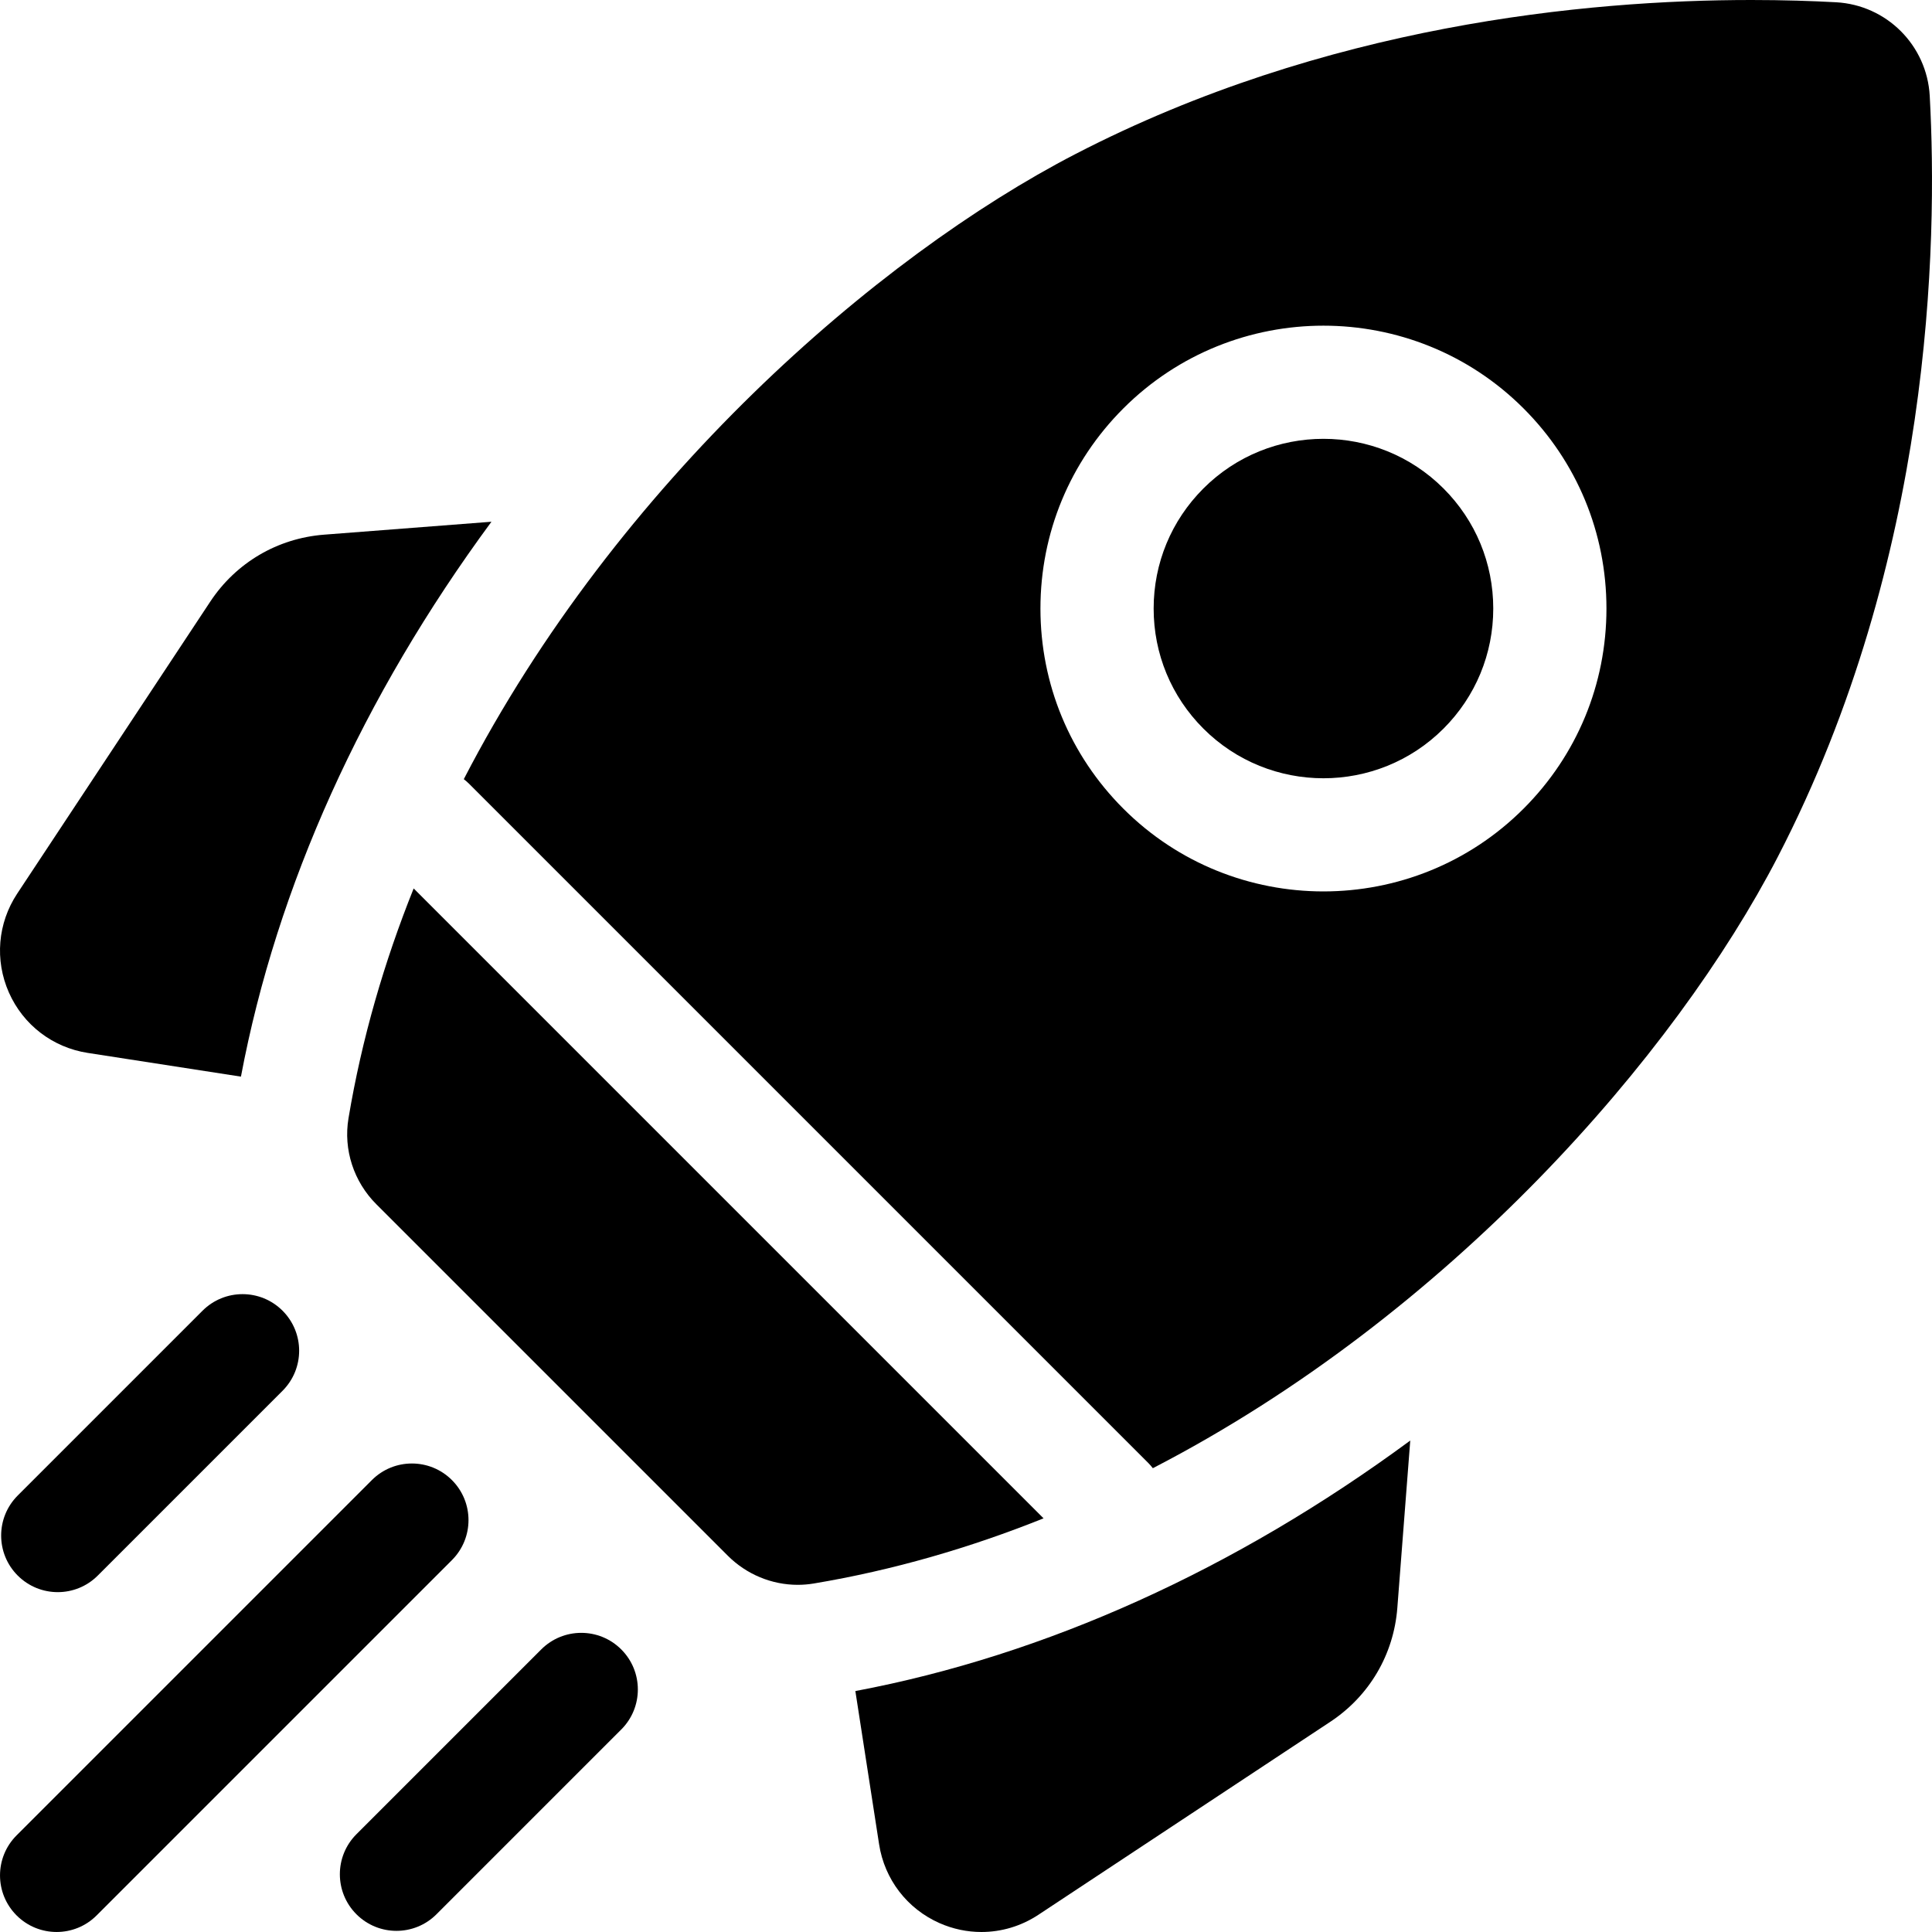
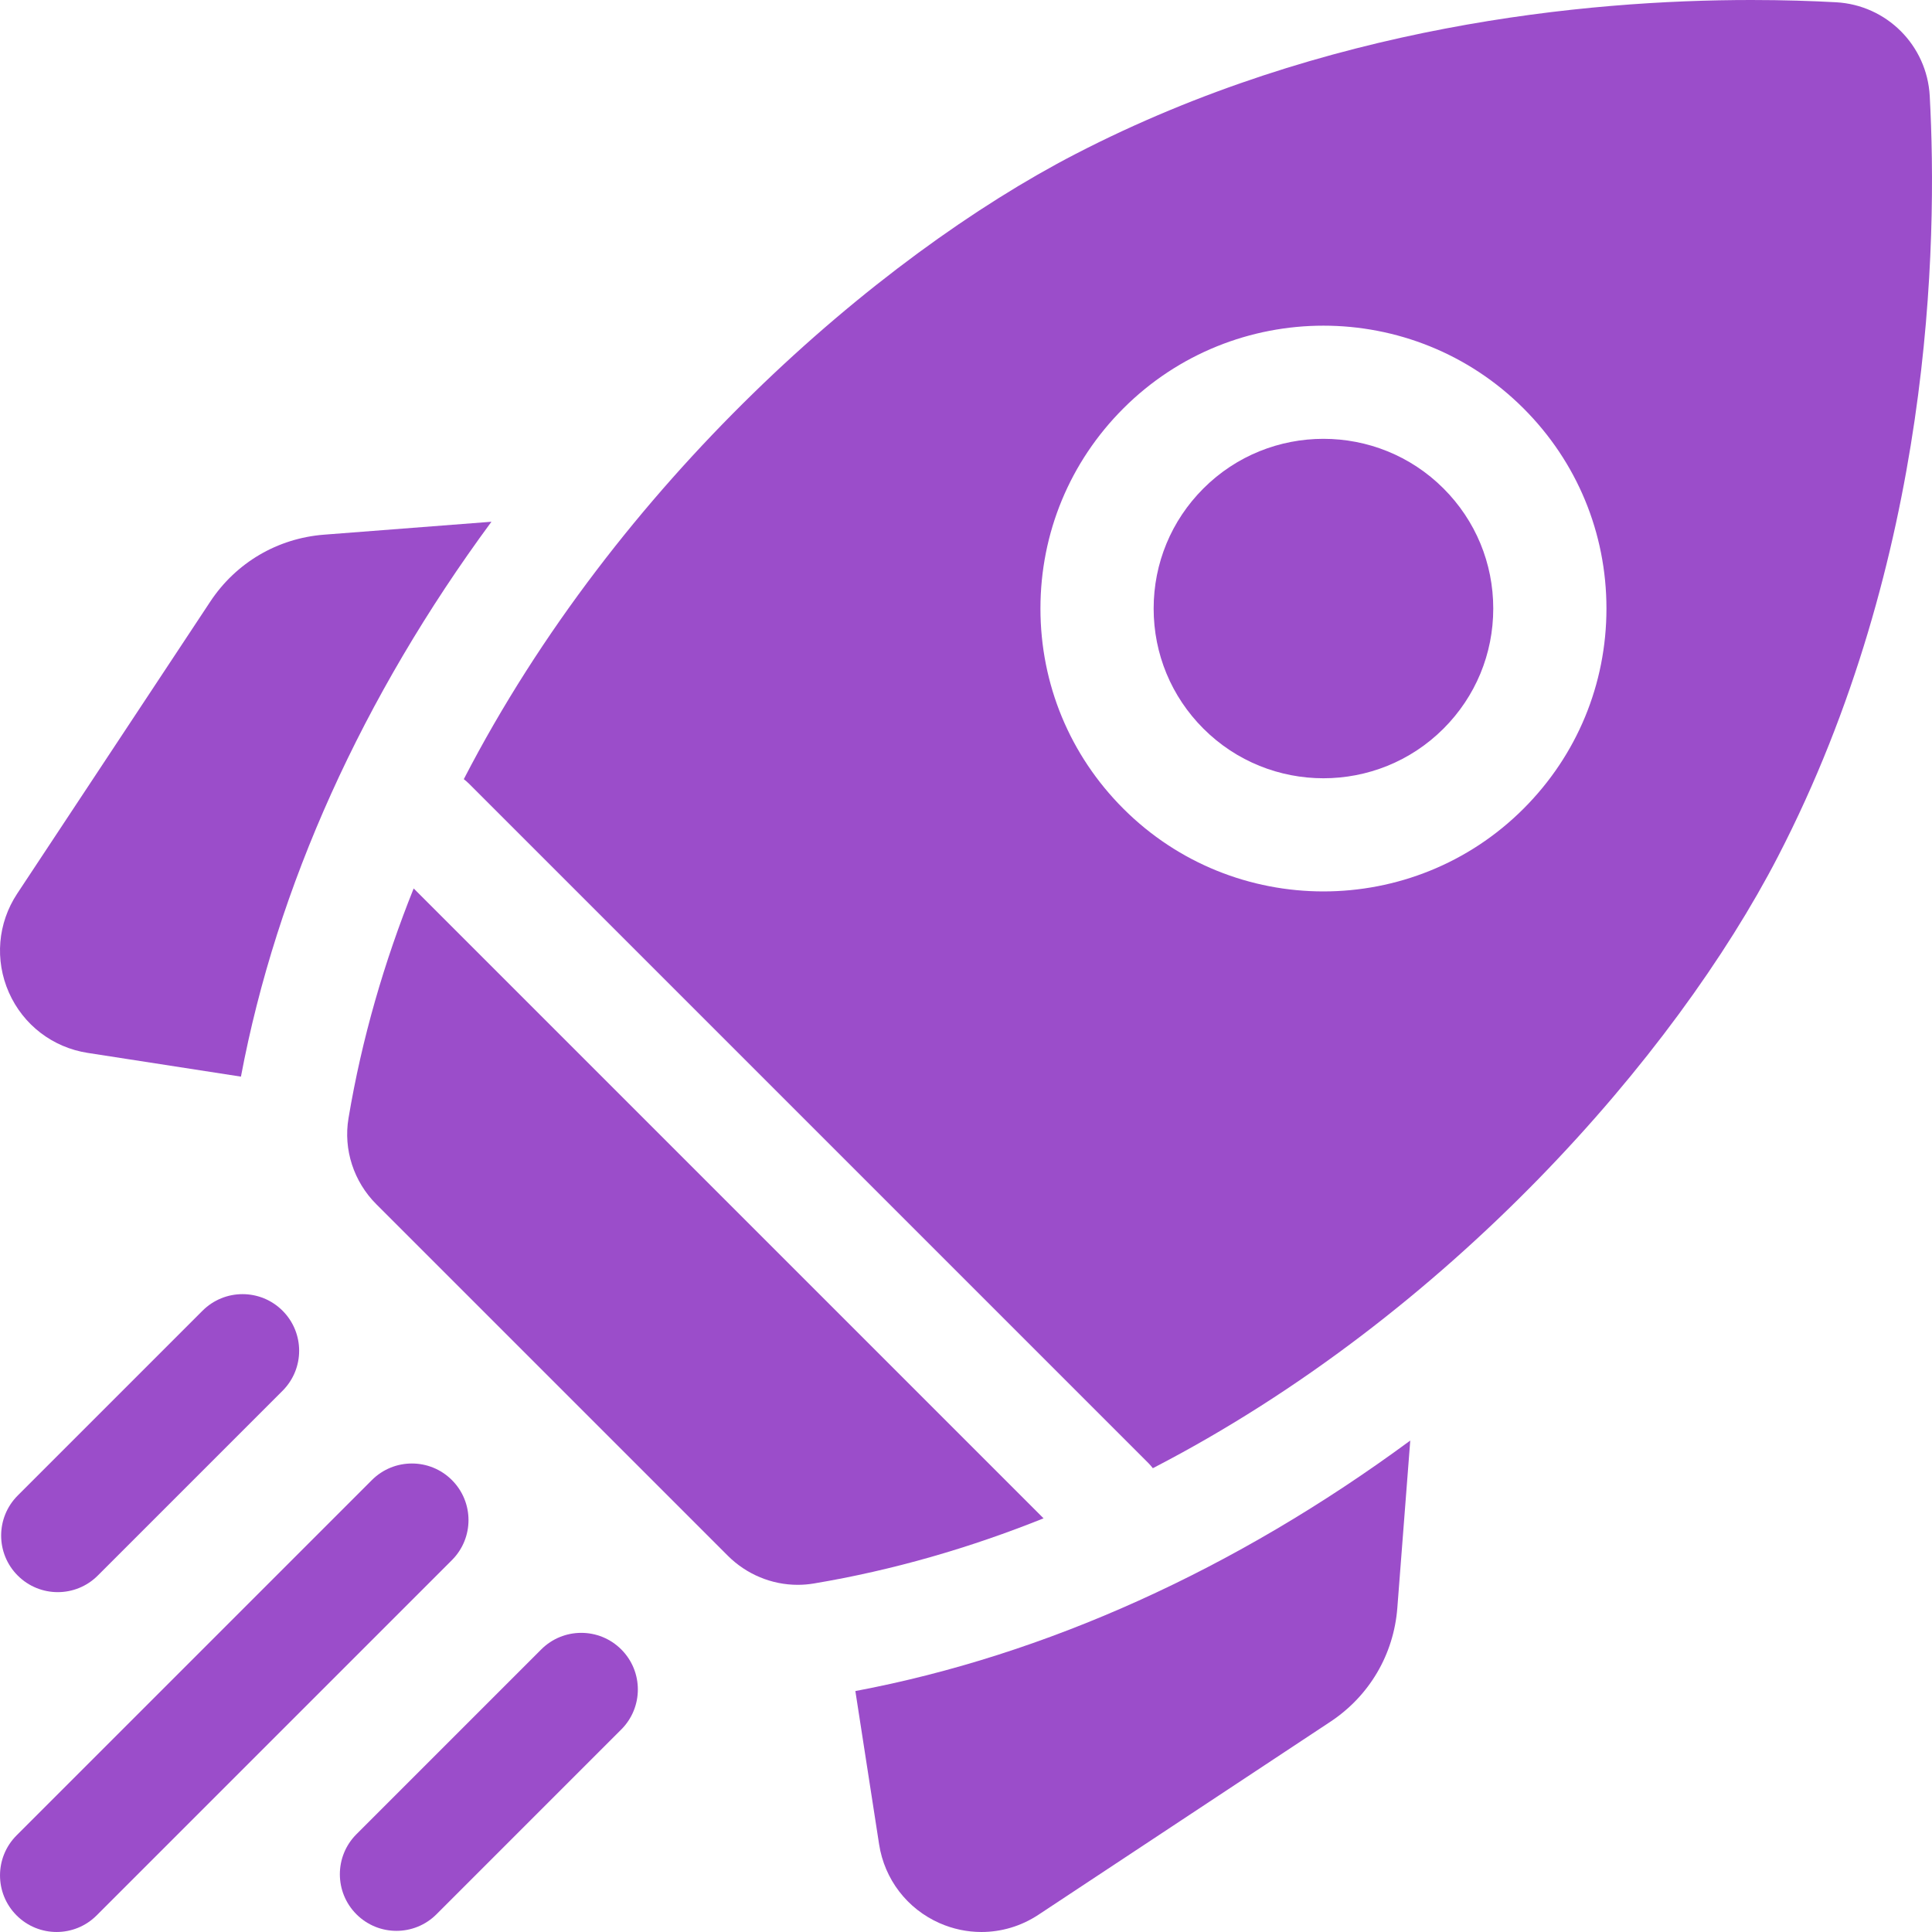
- <svg xmlns="http://www.w3.org/2000/svg" id="Capa_1" enable-background="new 0 0 512.004 512.004" height="512" viewBox="0 0 512.004 512.004" width="512">
+ <svg xmlns="http://www.w3.org/2000/svg" id="Capa_1" enable-background="new 0 0 512.004 512.004" height="512" fill="#9B4DCA" viewBox="0 0 512.004 512.004" width="512">
  <path d="m130.239 138.268-44.358 3.427c-12.343.954-23.336 7.423-30.162 17.748l-51.157 77.372c-5.177 7.83-6 17.629-2.203 26.213 3.798 8.584 11.603 14.566 20.878 16.003l40.615 6.29c9.501-50.42 32.245-100.716 66.387-147.053z" />
  <path d="m226.682 448.151 6.291 40.615c1.437 9.275 7.419 17.08 16.002 20.877 3.571 1.58 7.351 2.36 11.112 2.36 5.283 0 10.529-1.539 15.102-4.563l77.374-51.156c10.325-6.827 16.794-17.821 17.746-30.162l3.427-44.358c-46.338 34.143-96.633 56.887-147.054 66.387z" />
  <path d="m211.407 420c1.41 0 2.828-.116 4.243-.352 21.124-3.532 41.484-9.482 60.906-17.27l-166.93-166.93c-7.788 19.421-13.738 39.781-17.27 60.906-1.392 8.327 1.401 16.81 7.37 22.78l93.144 93.144c4.956 4.955 11.645 7.722 18.537 7.722z" />
  <path d="m471.178 227.003c40.849-78.974 42.362-162.43 40.227-201.57-.731-13.411-11.423-24.103-24.835-24.834-6.373-.348-13.926-.599-22.439-.599-43.766 0-113.017 6.629-179.131 40.826-52.542 27.177-121.439 87.018-162.087 165.66.48.375.949.773 1.391 1.215l180 180c.442.442.839.91 1.214 1.39 78.642-40.649 138.483-109.546 165.66-162.088zm-173.48-118.763c29.241-29.241 76.822-29.244 106.065 0 14.166 14.165 21.967 33 21.967 53.033s-7.801 38.868-21.967 53.033c-14.619 14.619-33.829 21.93-53.032 21.932-19.209.001-38.41-7.309-53.033-21.932-14.166-14.165-21.968-33-21.968-53.033s7.802-38.868 21.968-53.033z" />
  <path d="m318.911 193.092c17.545 17.545 46.095 17.546 63.64 0 8.499-8.5 13.18-19.8 13.18-31.82s-4.681-23.32-13.18-31.819c-8.772-8.773-20.296-13.159-31.82-13.159-11.523 0-23.047 4.386-31.819 13.159-8.499 8.499-13.181 19.799-13.181 31.819s4.681 23.321 13.18 31.82z" />
  <path d="m15.305 421.938c3.839 0 7.678-1.464 10.606-4.394l48.973-48.973c5.858-5.858 5.858-15.355 0-21.213-5.857-5.858-15.355-5.858-21.213 0l-48.973 48.973c-5.858 5.858-5.858 15.355 0 21.213 2.929 2.929 6.768 4.394 10.607 4.394z" />
  <path d="m119.765 392.239c-5.857-5.858-15.355-5.858-21.213 0l-94.155 94.155c-5.858 5.858-5.858 15.355 0 21.213 2.929 2.929 6.768 4.393 10.607 4.393s7.678-1.464 10.606-4.394l94.154-94.154c5.859-5.858 5.859-15.355.001-21.213z" />
  <path d="m143.432 437.12-48.972 48.973c-5.858 5.858-5.858 15.355 0 21.213 2.929 2.929 6.768 4.394 10.606 4.394s7.678-1.464 10.606-4.394l48.973-48.973c5.858-5.858 5.858-15.355 0-21.213-5.857-5.858-15.355-5.858-21.213 0z" />
</svg>
